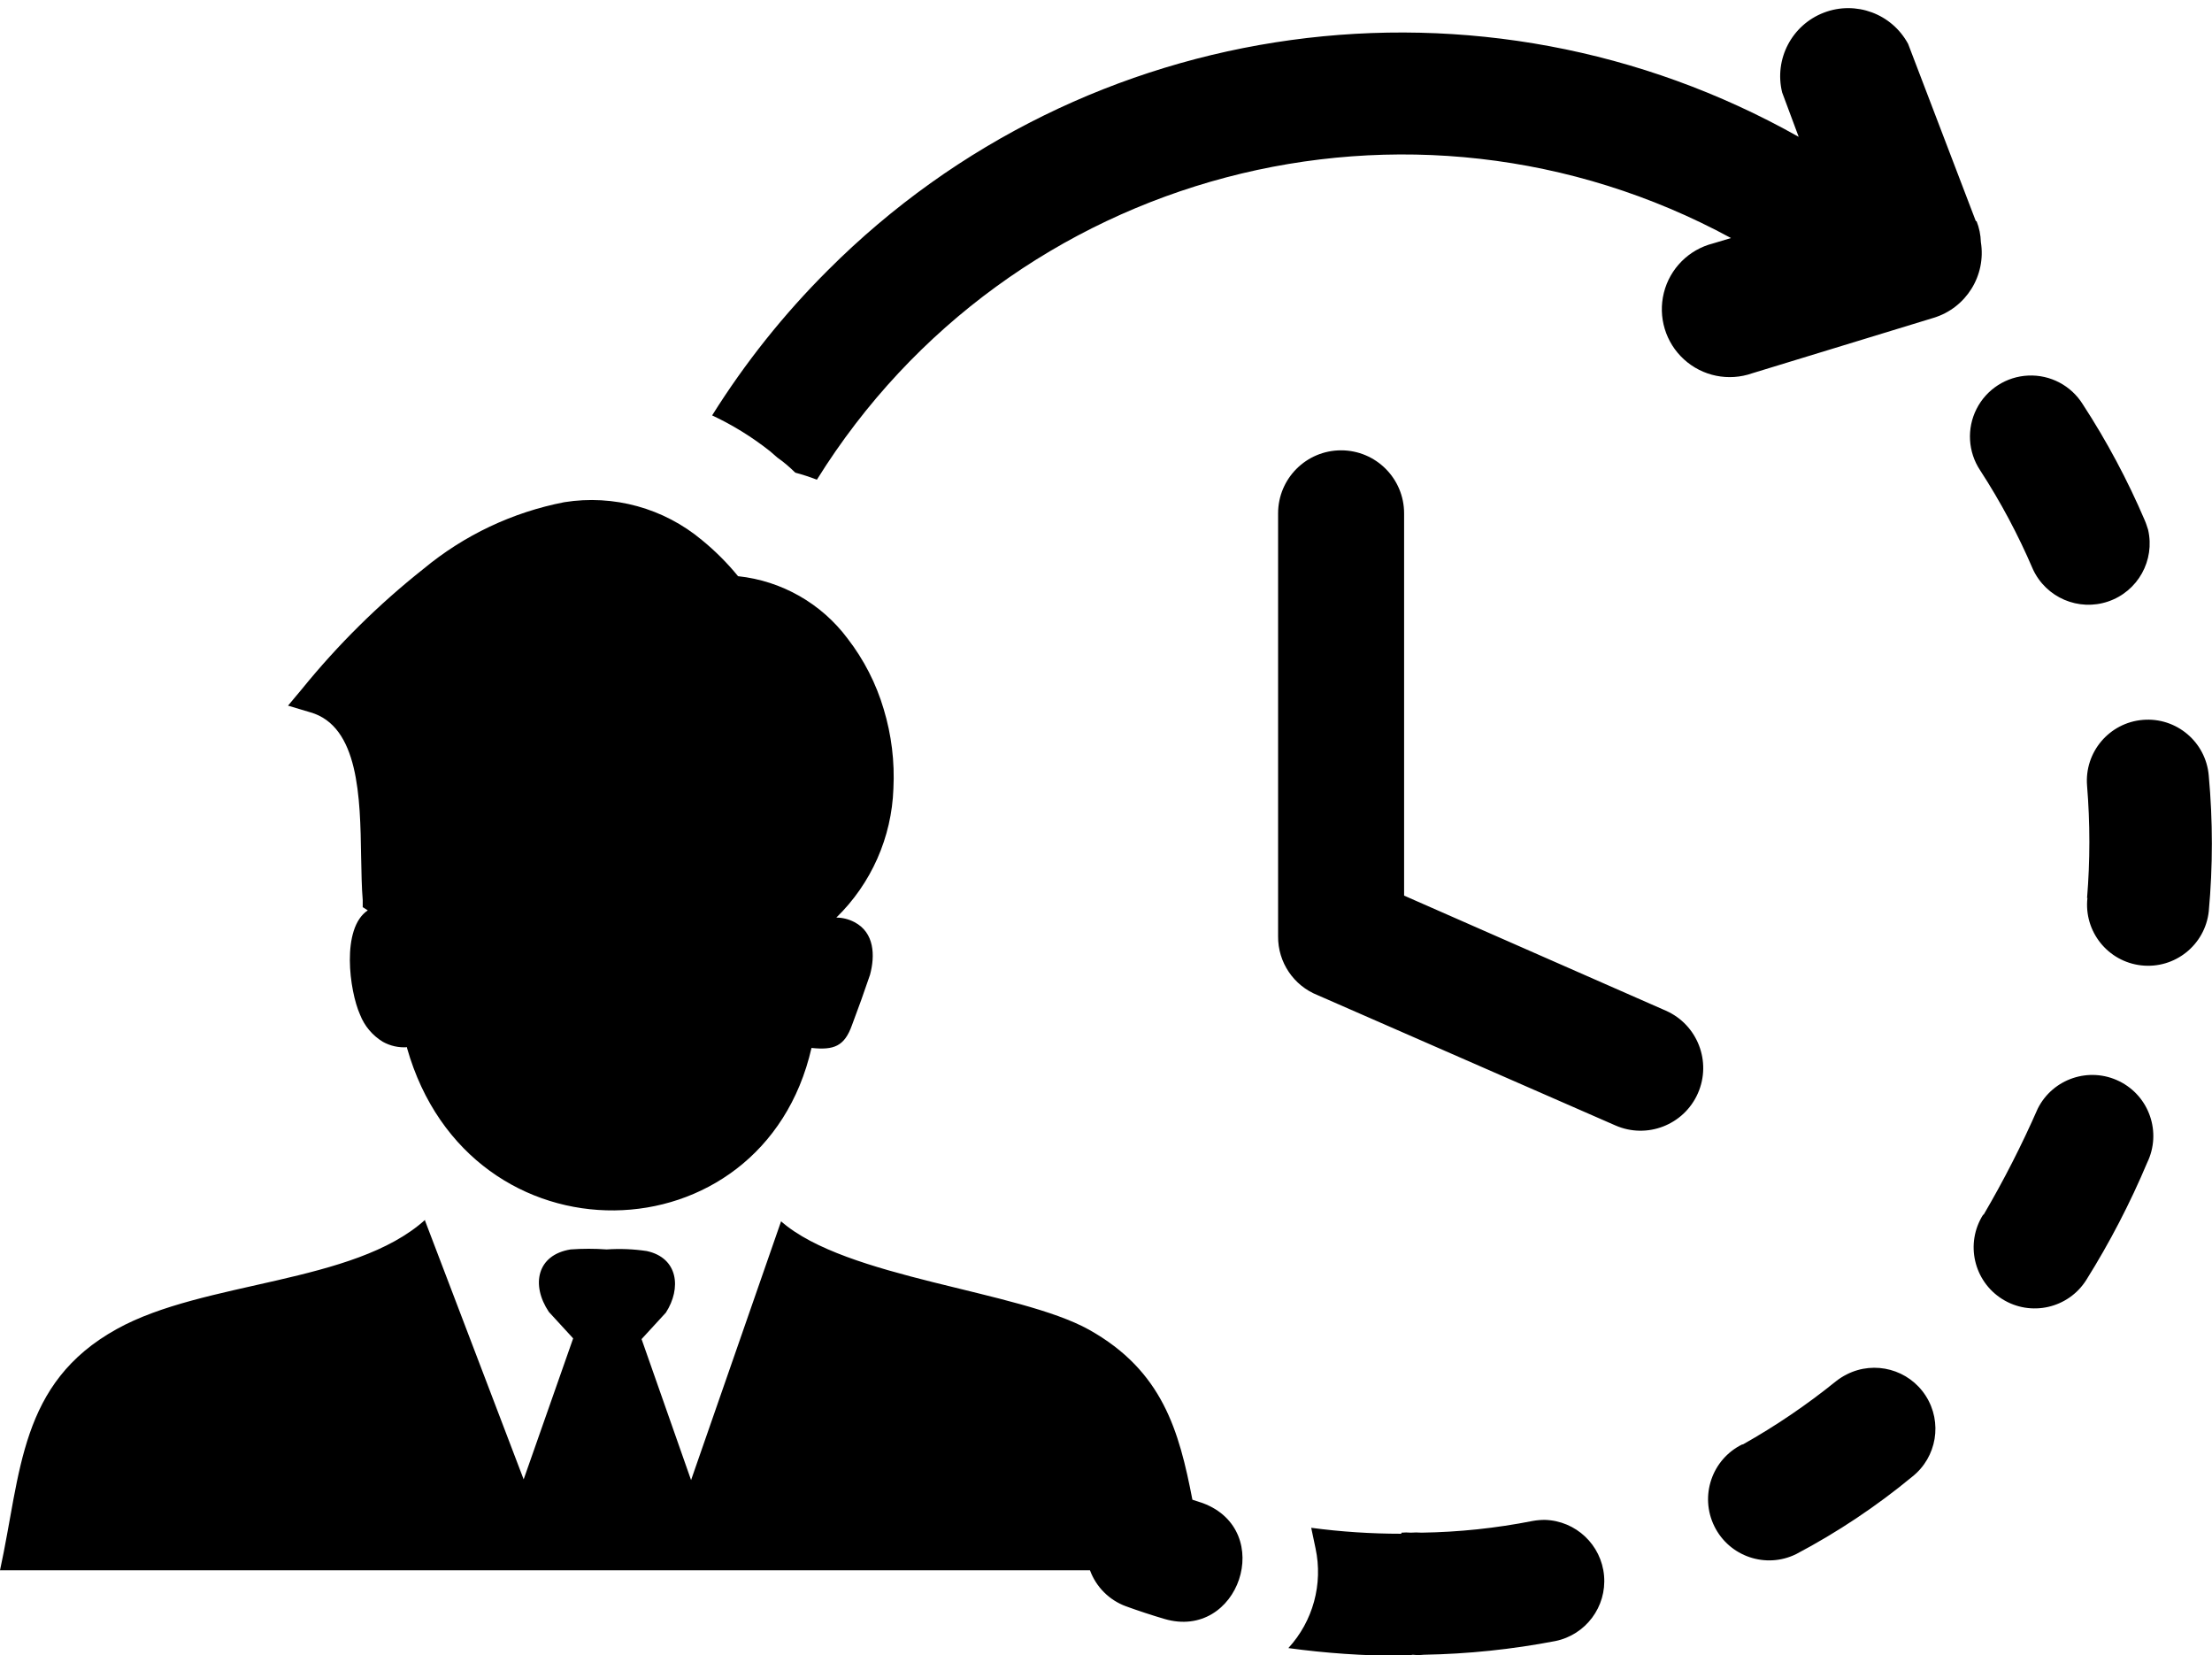
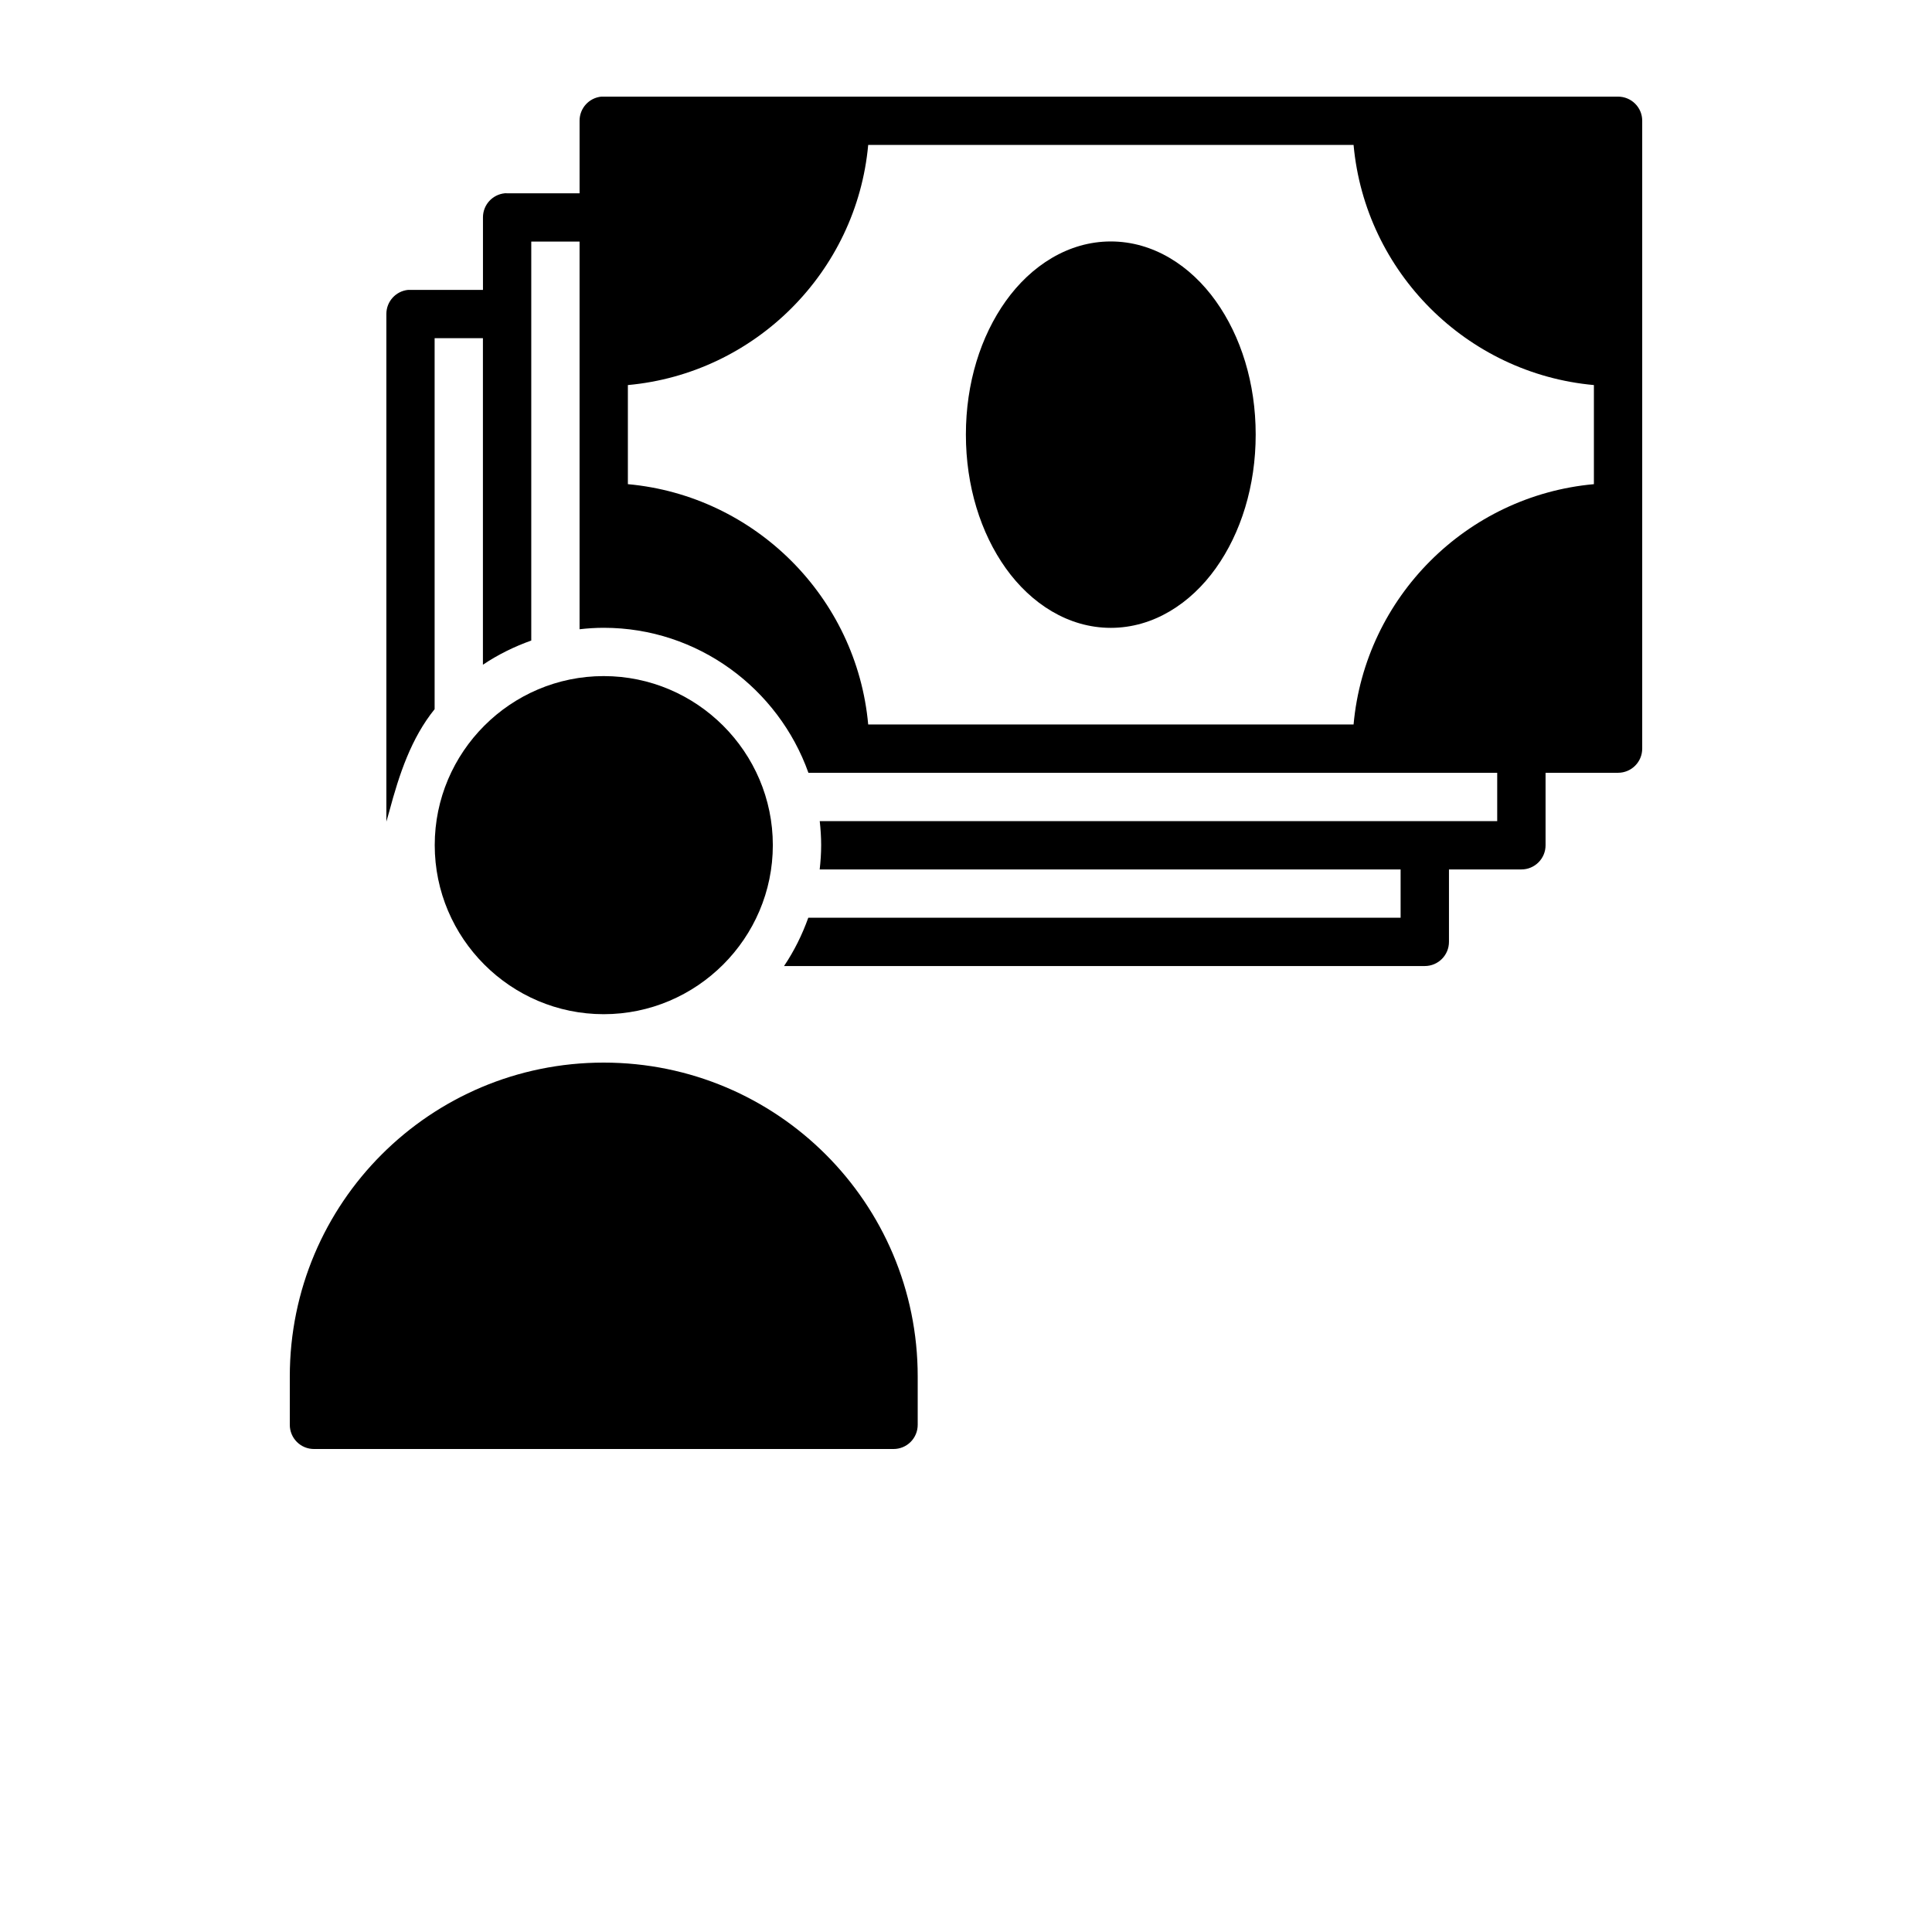
- <svg xmlns="http://www.w3.org/2000/svg" id="Layer_1" data-name="Layer 1" viewBox="0 0 122.88 91.9">
-   <path d="M115.7,22.45a3.39,3.39,0,1,0-5.7,3.67,36.16,36.16,0,0,1,2.93,5.49,3.4,3.4,0,0,0,6.4-2.19c-.06-.17-.1-.33-.18-.51a42.18,42.18,0,0,0-3.45-6.46ZM23.61,67.79l5.48,14.37,2.75-7.83-1.35-1.47c-1-1.49-.67-3.17,1.21-3.47a13.73,13.73,0,0,1,2,0,10.31,10.31,0,0,1,2.23.09c1.75.38,1.93,2.07,1.06,3.42l-1.35,1.47,2.75,7.83,5-14.37C47,71,56.57,71.66,60.5,73.85c4.09,2.29,5,5.62,5.74,9.44l.58.19c4.07,1.52,2,7.65-2.14,6.43-.71-.21-1.44-.45-2.13-.7a3.37,3.37,0,0,1-2-2H0c1.18-5.41,1.06-10.4,6.49-13.4,4.84-2.69,13.16-2.49,17.12-6.06Zm-1-9.63a2.42,2.42,0,0,1-1.34-.3A3.07,3.07,0,0,1,20,56.35c-.59-1.32-1.06-4.8.43-5.79l-.28-.18,0-.39c-.06-.7-.07-1.55-.09-2.43-.05-3.27-.12-7.23-2.82-8L16,39.19l.77-.92a43.31,43.31,0,0,1,6.76-6.68,17.45,17.45,0,0,1,7.82-3.7A9.56,9.56,0,0,1,39,30a14.14,14.14,0,0,1,2,2,8.75,8.75,0,0,1,6.09,3.47,11.93,11.93,0,0,1,2,3.91,12.94,12.94,0,0,1,.54,4.42,10.51,10.51,0,0,1-3.17,7.16,2.2,2.2,0,0,1,1,.25c1.12.58,1.16,1.86.87,2.93-.3.89-.67,1.92-1,2.79-.42,1.18-1,1.4-2.25,1.27-2.7,11.83-19,12.23-22.47,0ZM71,28.51a3.49,3.49,0,1,1,7,0V49.74l14.54,6.39a3.48,3.48,0,0,1-2.81,6.37L73.2,55.27A3.48,3.48,0,0,1,71,52V28.51ZM109.8,12.28a3.39,3.39,0,0,1,.24,1.16,3.77,3.77,0,0,1-2.62,4.21L97.34,20.73a3.77,3.77,0,1,1-2.18-7.21l1-.3A38.3,38.3,0,0,0,45.38,26.64a12,12,0,0,0-1.2-.39c-.3-.29-.61-.57-1-.84l-.39-.34a16.42,16.42,0,0,0-3.23-2A45.39,45.39,0,0,1,46,15,45,45,0,0,1,99.92,7.6L99,5.13A3.78,3.78,0,0,1,106,2.44l3.76,9.84ZM77.86,85.12a2.78,2.78,0,0,1,.51,0,3.83,3.83,0,0,1,.6,0,34.45,34.45,0,0,0,6.17-.65,3.82,3.82,0,0,1,.68-.06,3.4,3.4,0,0,1,.58,6.73,42.65,42.65,0,0,1-7.31.76,2.84,2.84,0,0,1-.61,0,3.18,3.18,0,0,1-.62.06,46.57,46.57,0,0,1-6.29-.43,6.25,6.25,0,0,0,1.51-5.54l-.24-1.14a37.79,37.79,0,0,0,5,.33Zm18.92-4.9a3.39,3.39,0,0,0,3,6.09,37.91,37.91,0,0,0,6.45-4.3,3.39,3.39,0,0,0-3.64-5.68,3.51,3.51,0,0,0-.61.39,37.45,37.45,0,0,1-5.16,3.5Zm13.38-12.75a3.39,3.39,0,0,0,5.74,3.61,45.64,45.64,0,0,0,3.38-6.51,3.39,3.39,0,0,0-6.08-3,56.48,56.48,0,0,1-3,5.88Zm5.8-17.6a3.39,3.39,0,0,0,6.74.75,41.28,41.28,0,0,0,0-7.54,3.39,3.39,0,0,0-6.76.56,38.12,38.12,0,0,1,0,6.23Z" />
+ <svg xmlns="http://www.w3.org/2000/svg" width="700pt" height="700pt" version="1.1" viewBox="0 0 700 700">
+   <g>
+     <path d="m217.87 35.012c-4.477 0.445-7.883 4.219-7.879 8.715v26.301l-26.234 0.004c-0.289-0.016-0.578-0.027-0.875-0.016v0.016c-4.484 0.441-7.898 4.211-7.894 8.715v26.285h-26.215c-0.297-0.016-0.605-0.016-0.906 0-4.477 0.449-7.883 4.219-7.879 8.715v183.94c0.352-1.219 0.691-2.438 1.043-3.656 3.644-13.594 7.941-26.543 16.441-37.086v-134.41h17.5v118.31c5.398-3.633 11.297-6.547 17.516-8.766v-144.55h17.5v140.46c2.879-0.332 5.789-0.527 8.75-0.527 34.121 0 63.297 22.02 74.168 52.535h249.56v17.516h-245.46c0.316 2.848 0.516 5.738 0.516 8.664 0 2.992-0.203 5.926-0.535 8.836h210.48v17.5h-214.61c-2.227 6.215-5.148 12.109-8.785 17.5h232.13c4.859 0.016 8.801-3.926 8.785-8.785v-26.215h26.215c4.859 0.016 8.801-3.926 8.785-8.785v-26.234h26.234c4.859 0.016 8.801-3.926 8.785-8.785v-227.48c0-4.832-3.953-8.734-8.785-8.715l-367.5 0.004c-0.281-0.016-0.559-0.016-0.84 0zm96.695 17.5h175.86c4.195 46.074 40.992 82.84 87.074 87.004v35.906c-46.105 4.164-82.906 40.965-87.074 87.074h-175.86c-4.172-46.086-40.996-82.875-87.074-87.074v-35.906c46.055-4.195 82.871-40.953 87.074-87.004z" />
+     <path d="m218.73 244.96c-33.715 0-61.219 27.516-61.219 61.25 0 33.734 27.504 61.25 61.219 61.25 33.715 0 61.281-27.516 61.281-61.25 0-33.734-27.566-61.25-61.281-61.25z" />
+     <path d="m218.72 385c-62.852 0-113.72 50.871-113.72 113.72v17.5c-0.008 2.332 0.914 4.57 2.562 6.219 1.648 1.648 3.887 2.574 6.219 2.562h209.94c2.332 0.012 4.57-0.914 6.219-2.562 1.648-1.648 2.57-3.887 2.562-6.219v-17.5c0-62.848-50.934-113.72-113.78-113.72z" />
+     <path d="m402.46 87.484c-15.387 0-28.895 8.777-38.035 21.578-9.137 12.801-14.465 29.781-14.465 48.391 0 18.605 5.328 35.652 14.465 48.453 9.141 12.801 22.648 21.578 38.035 21.578s28.898-8.777 38.035-21.578c9.137-12.801 14.465-29.848 14.465-48.453s-5.328-35.59-14.465-48.391c-9.137-12.801-22.648-21.578-38.035-21.578z" />
+   </g>
</svg>
